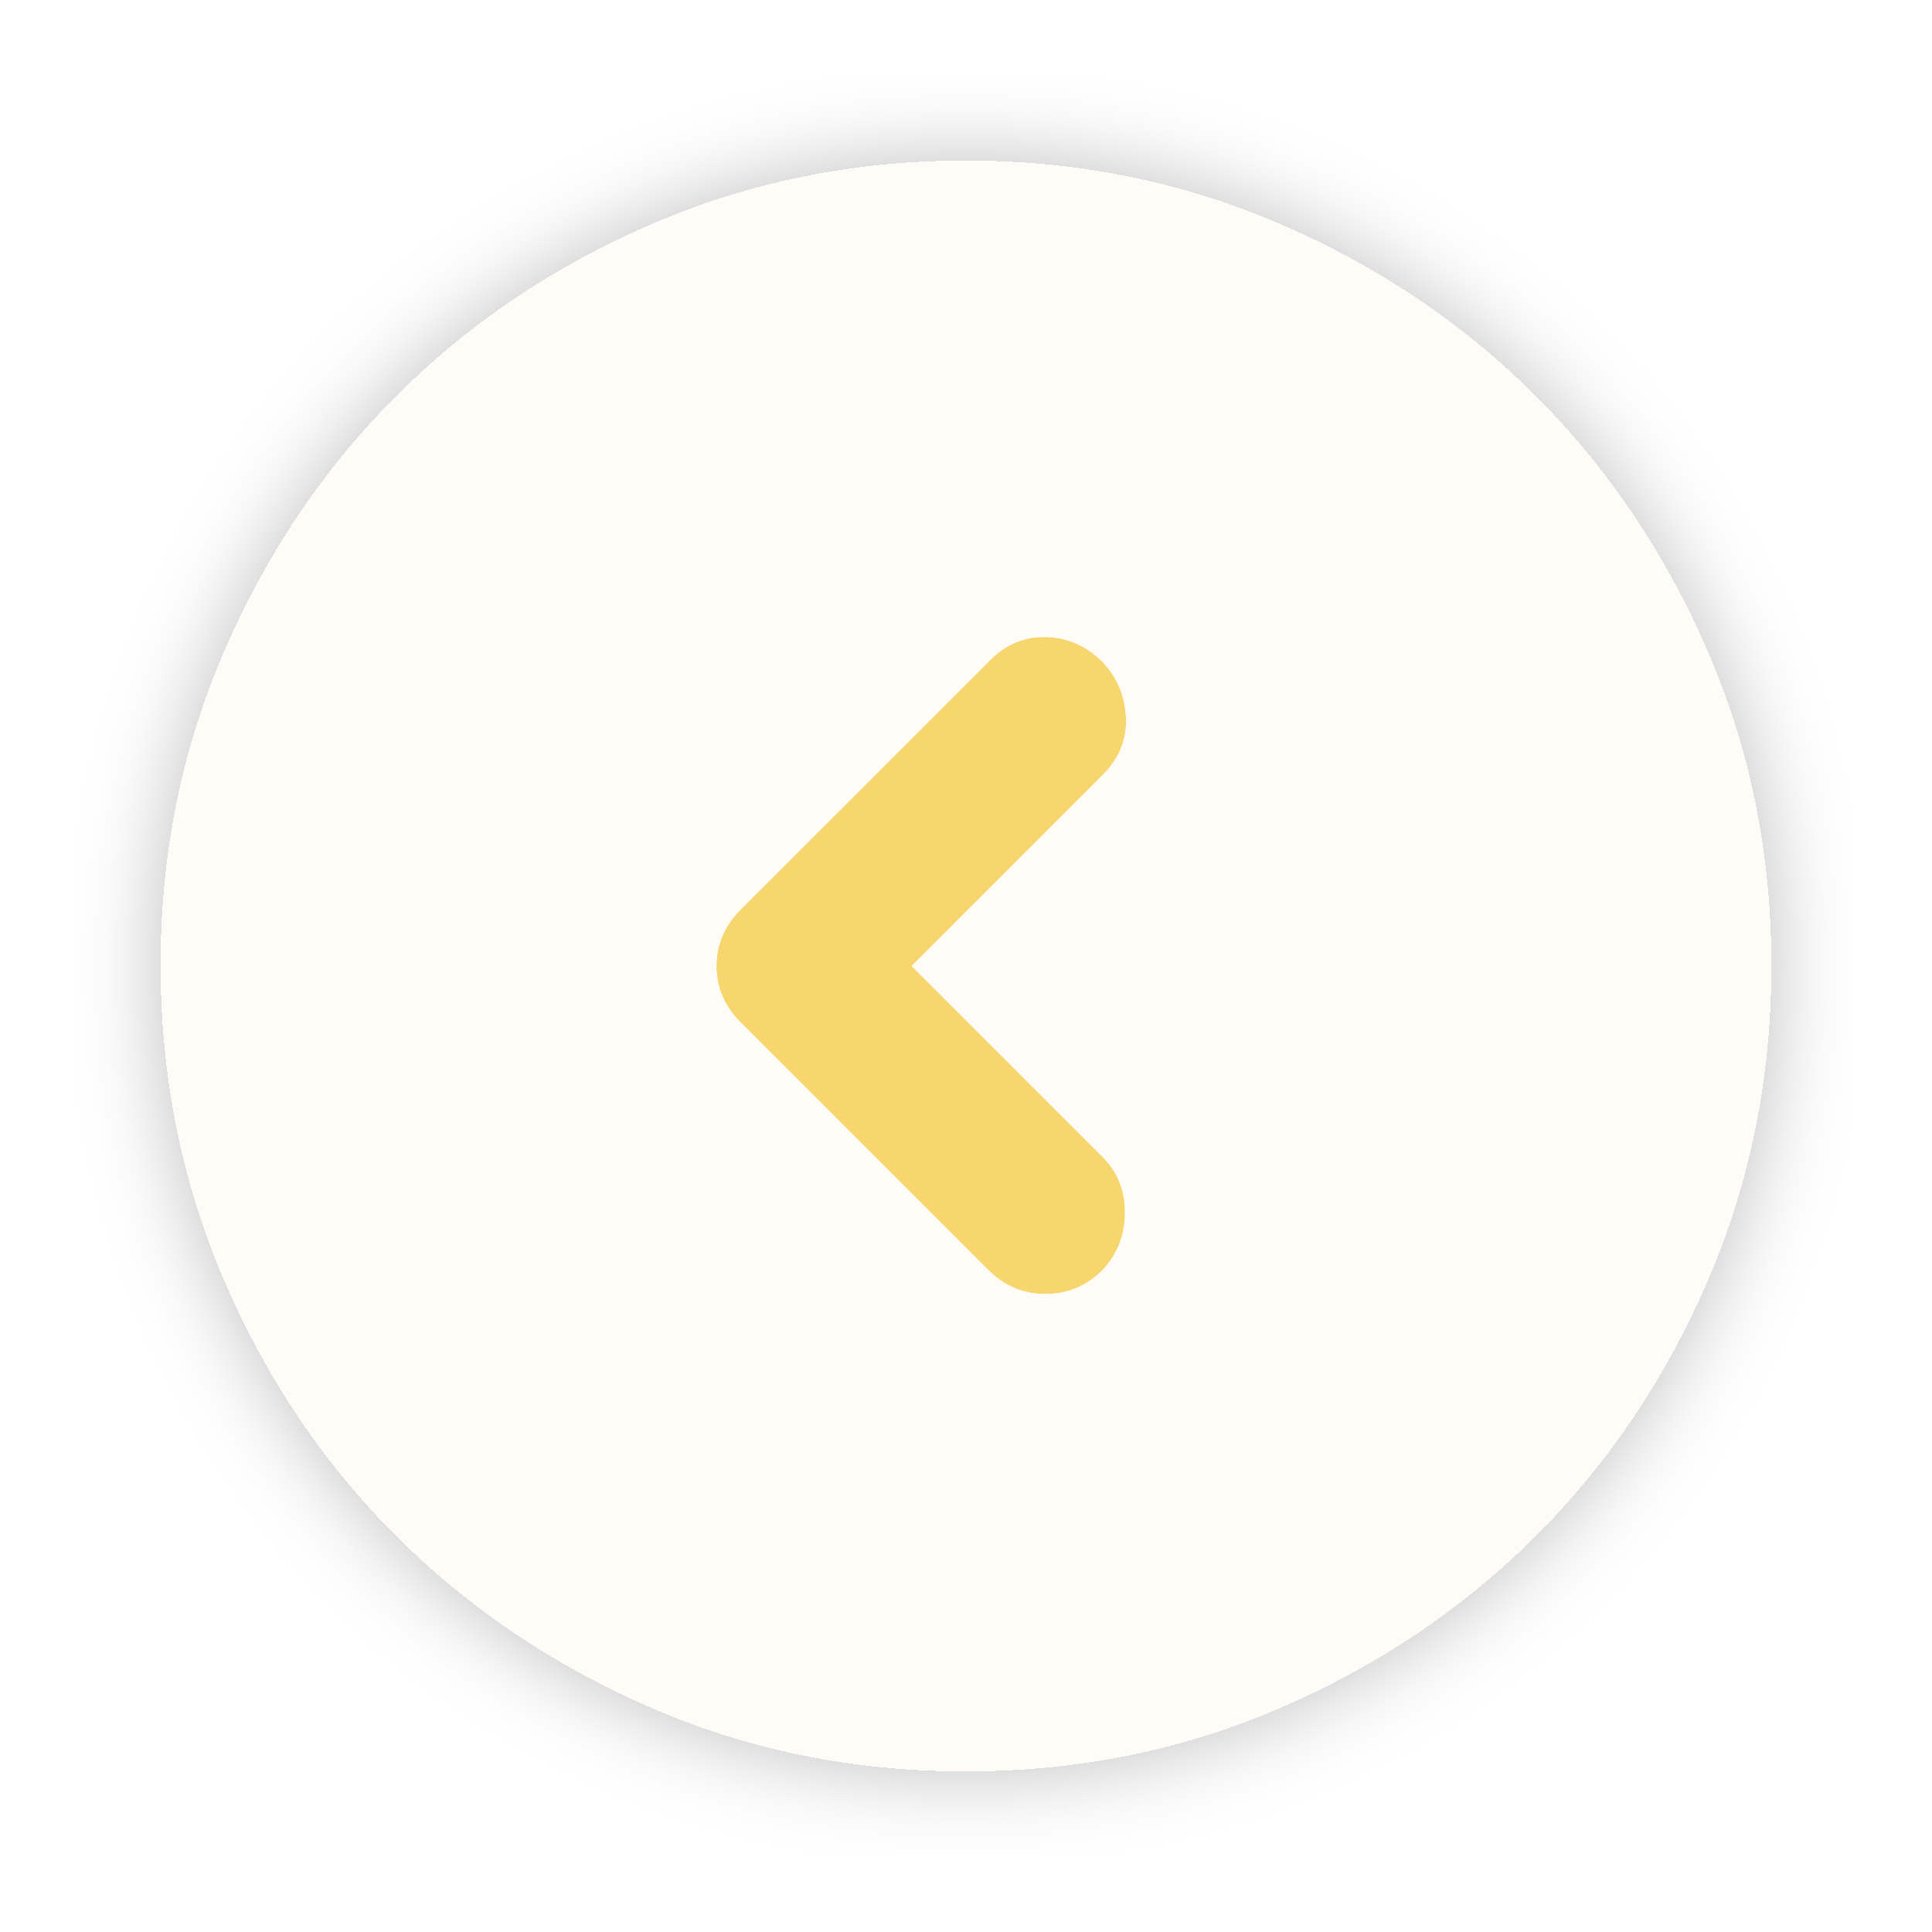
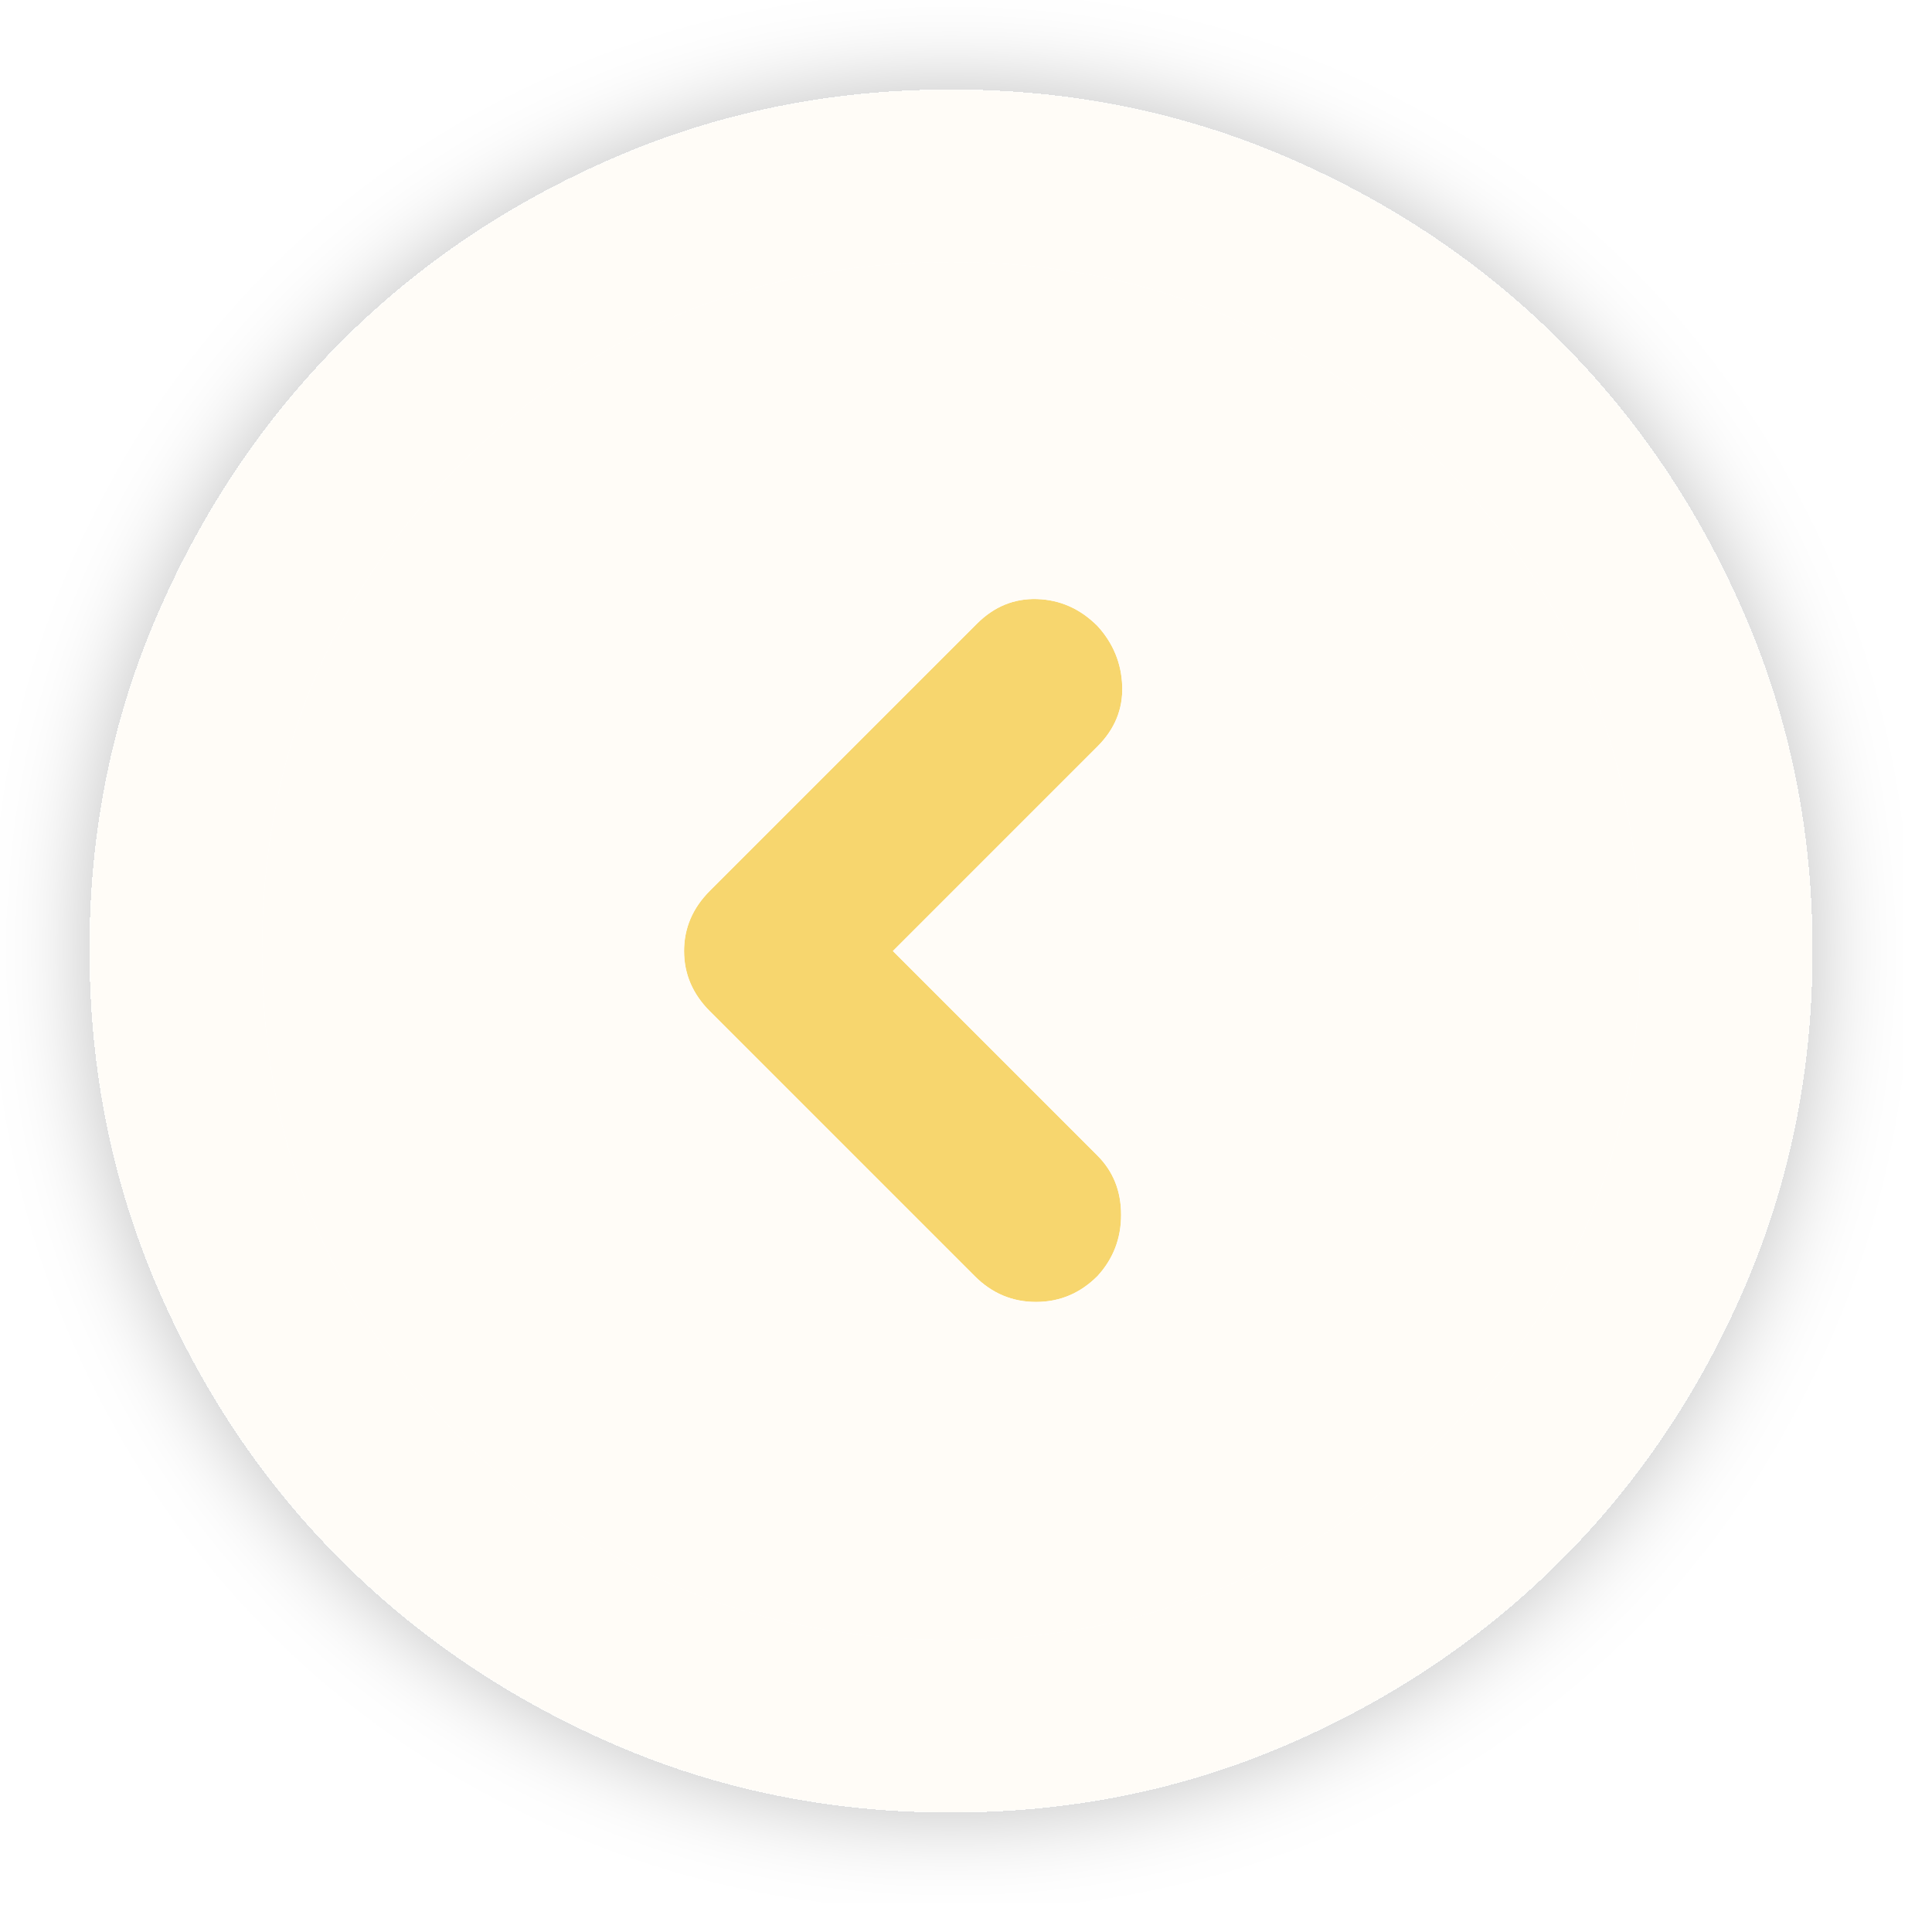
- <svg xmlns="http://www.w3.org/2000/svg" width="46" height="46" viewBox="0 0 46 46" fill="none">
-   <g filter="url(#filter0_d_559_672)">
-     <path d="M21.706 23L26.258 27.552C26.61 27.904 26.785 28.343 26.785 28.871C26.785 29.398 26.61 29.853 26.258 30.235C25.875 30.619 25.419 30.81 24.892 30.81C24.364 30.81 23.909 30.619 23.527 30.235L17.633 24.342C17.25 23.958 17.058 23.511 17.058 23C17.058 22.489 17.25 22.042 17.633 21.658L23.575 15.717C23.958 15.333 24.406 15.15 24.917 15.167C25.428 15.183 25.875 15.383 26.258 15.765C26.61 16.148 26.794 16.595 26.81 17.106C26.827 17.617 26.643 18.065 26.258 18.448L21.706 23Z" fill="#F7D66E" />
-     <path fill-rule="evenodd" clip-rule="evenodd" d="M23 42.167C25.651 42.167 28.143 41.663 30.475 40.656C32.807 39.65 34.835 38.284 36.56 36.56C38.285 34.837 39.651 32.808 40.656 30.475C41.662 28.142 42.165 25.65 42.167 23C42.168 20.35 41.664 17.858 40.656 15.525C39.648 13.192 38.283 11.163 36.56 9.44C34.838 7.716 32.809 6.351 30.475 5.344C28.14 4.337 25.649 3.833 23 3.833C20.351 3.833 17.86 4.337 15.525 5.344C13.191 6.351 11.162 7.716 9.44 9.44C7.717 11.163 6.351 13.192 5.342 15.525C4.332 17.858 3.829 20.35 3.833 23C3.837 25.65 4.341 28.142 5.344 30.475C6.347 32.808 7.712 34.837 9.44 36.56C11.167 38.284 13.196 39.65 15.525 40.658C17.854 41.666 20.346 42.169 23 42.167ZM12.123 33.877C15.094 36.848 18.719 38.333 23 38.333C27.281 38.333 30.906 36.848 33.877 33.877C36.848 30.906 38.333 27.281 38.333 23C38.333 18.72 36.848 15.094 33.877 12.123C30.906 9.152 27.281 7.667 23 7.667C18.719 7.667 15.094 9.152 12.123 12.123C9.152 15.094 7.667 18.72 7.667 23C7.667 27.281 9.152 30.906 12.123 33.877Z" fill="#FFFCF7" />
-     <path fill-rule="evenodd" clip-rule="evenodd" d="M23 38.333C18.719 38.333 15.094 36.848 12.123 33.877C9.152 30.906 7.667 27.281 7.667 23C7.667 18.72 9.152 15.094 12.123 12.123C15.094 9.152 18.719 7.667 23 7.667C27.281 7.667 30.906 9.152 33.877 12.123C36.848 15.094 38.333 18.72 38.333 23C38.333 27.281 36.848 30.906 33.877 33.877C30.906 36.848 27.281 38.333 23 38.333ZM26.258 27.552L21.706 23L26.258 18.448C26.643 18.065 26.827 17.617 26.81 17.106C26.794 16.595 26.61 16.148 26.258 15.765C25.875 15.383 25.428 15.183 24.917 15.167C24.406 15.15 23.958 15.333 23.575 15.717L17.633 21.658C17.25 22.042 17.058 22.489 17.058 23C17.058 23.511 17.25 23.958 17.633 24.342L23.527 30.235C23.909 30.619 24.364 30.81 24.892 30.81C25.419 30.81 25.875 30.619 26.258 30.235C26.61 29.853 26.785 29.398 26.785 28.871C26.785 28.343 26.61 27.904 26.258 27.552Z" fill="#FFFCF7" />
+ <svg xmlns="http://www.w3.org/2000/svg" width="43" height="43" viewBox="0 0 43 43" fill="none">
+   <g filter="url(#filter0_d_559_660)">
+     <path d="M19.873 21.167L24.425 25.719C24.776 26.07 24.952 26.51 24.952 27.037C24.952 27.565 24.776 28.02 24.425 28.402C24.042 28.785 23.586 28.977 23.058 28.977C22.531 28.977 22.076 28.785 21.694 28.402L15.8 22.508C15.417 22.125 15.225 21.678 15.225 21.167C15.225 20.656 15.417 20.208 15.8 19.825L21.742 13.883C22.125 13.5 22.572 13.317 23.083 13.333C23.595 13.35 24.042 13.549 24.425 13.931C24.776 14.315 24.96 14.762 24.977 15.273C24.994 15.784 24.81 16.231 24.425 16.615L19.873 21.167Z" fill="#F7D66E" />
+     <path fill-rule="evenodd" clip-rule="evenodd" d="M21.167 40.333C23.818 40.333 26.31 39.83 28.642 38.823C30.974 37.816 33.002 36.451 34.727 34.727C36.452 33.003 37.817 30.975 38.823 28.642C39.829 26.308 40.332 23.817 40.333 21.167C40.335 18.517 39.831 16.025 38.823 13.692C37.815 11.358 36.45 9.33 34.727 7.606C33.005 5.883 30.976 4.517 28.642 3.51C26.307 2.503 23.816 2 21.167 2C18.518 2 16.026 2.503 13.692 3.51C11.357 4.517 9.329 5.883 7.606 7.606C5.884 9.33 4.518 11.358 3.508 13.692C2.499 16.025 1.996 18.517 2 21.167C2.004 23.817 2.507 26.308 3.51 28.642C4.513 30.975 5.879 33.003 7.606 34.727C9.334 36.451 11.362 37.817 13.692 38.825C16.021 39.833 18.513 40.336 21.167 40.333ZM10.29 32.044C13.261 35.015 16.886 36.5 21.167 36.5C25.447 36.5 29.073 35.015 32.044 32.044C35.015 29.073 36.5 25.447 36.5 21.167C36.5 16.886 35.015 13.26 32.044 10.29C29.073 7.319 25.447 5.833 21.167 5.833C16.886 5.833 13.261 7.319 10.29 10.29C7.319 13.26 5.833 16.886 5.833 21.167C5.833 25.447 7.319 29.073 10.29 32.044Z" fill="#FFFCF7" />
+     <path fill-rule="evenodd" clip-rule="evenodd" d="M21.167 36.5C16.886 36.5 13.261 35.015 10.29 32.044C7.319 29.073 5.833 25.447 5.833 21.167C5.833 16.886 7.319 13.26 10.29 10.29C13.261 7.319 16.886 5.833 21.167 5.833C25.447 5.833 29.073 7.319 32.044 10.29C35.015 13.26 36.5 16.886 36.5 21.167C36.5 25.447 35.015 29.073 32.044 32.044C29.073 35.015 25.447 36.5 21.167 36.5ZM24.425 25.719L19.873 21.167L24.425 16.615C24.81 16.231 24.994 15.784 24.977 15.273C24.96 14.762 24.776 14.315 24.425 13.931C24.042 13.549 23.595 13.35 23.083 13.333C22.572 13.317 22.125 13.5 21.742 13.883L15.8 19.825C15.417 20.208 15.225 20.656 15.225 21.167C15.225 21.678 15.417 22.125 15.8 22.508L21.694 28.402C22.076 28.785 22.531 28.977 23.058 28.977C23.586 28.977 24.042 28.785 24.425 28.402C24.776 28.02 24.952 27.565 24.952 27.037C24.952 26.51 24.776 26.07 24.425 25.719Z" fill="#FFFCF7" />
  </g>
  <defs>
-     <filter id="filter0_d_559_672" x="1.833" y="1.833" width="42.333" height="42.333" filterUnits="userSpaceOnUse" color-interpolation-filters="sRGB">
+     <filter id="filter0_d_559_660" x="0" y="0" width="42.333" height="42.333" filterUnits="userSpaceOnUse" color-interpolation-filters="sRGB">
      <feFlood flood-opacity="0" result="BackgroundImageFix" />
      <feColorMatrix in="SourceAlpha" type="matrix" values="0 0 0 0 0 0 0 0 0 0 0 0 0 0 0 0 0 0 127 0" result="hardAlpha" />
      <feOffset />
      <feGaussianBlur stdDeviation="1" />
      <feComposite in2="hardAlpha" operator="out" />
      <feColorMatrix type="matrix" values="0 0 0 0 0 0 0 0 0 0 0 0 0 0 0 0 0 0 0.25 0" />
-       <feBlend mode="normal" in2="BackgroundImageFix" result="effect1_dropShadow_559_672" />
-       <feBlend mode="normal" in="SourceGraphic" in2="effect1_dropShadow_559_672" result="shape" />
+       <feBlend mode="normal" in2="BackgroundImageFix" result="effect1_dropShadow_559_660" />
+       <feBlend mode="normal" in="SourceGraphic" in2="effect1_dropShadow_559_660" result="shape" />
    </filter>
  </defs>
</svg>
